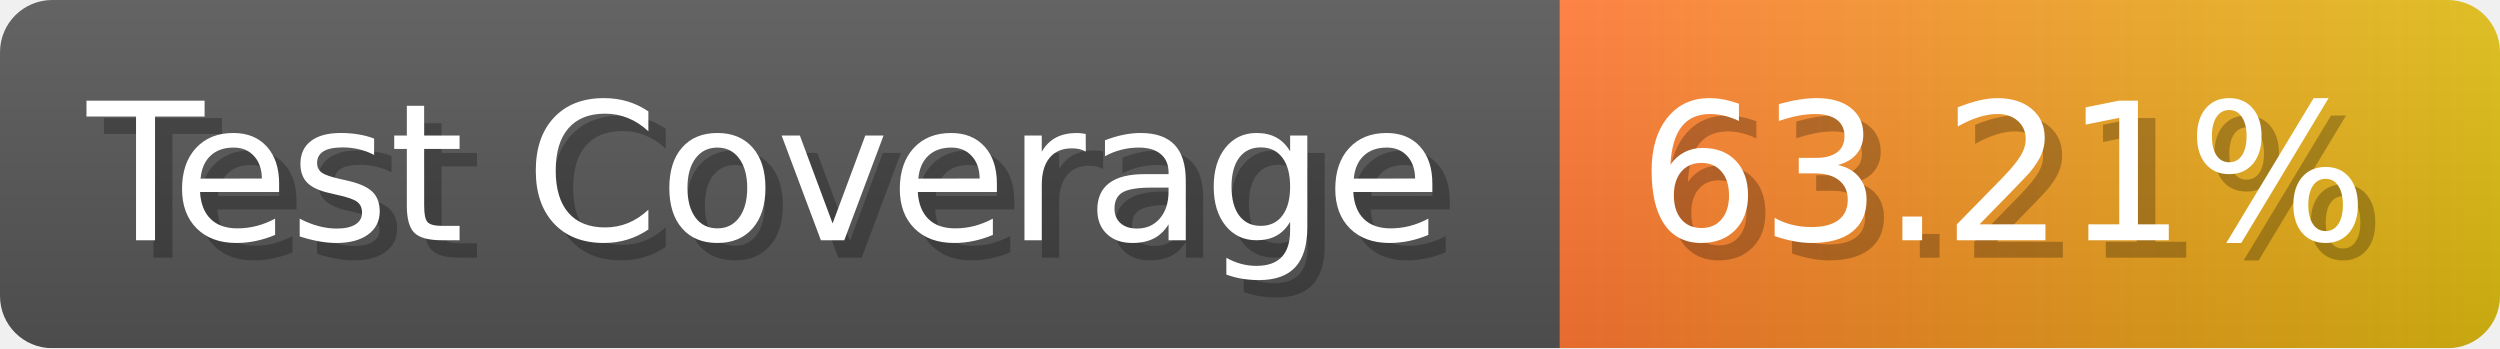
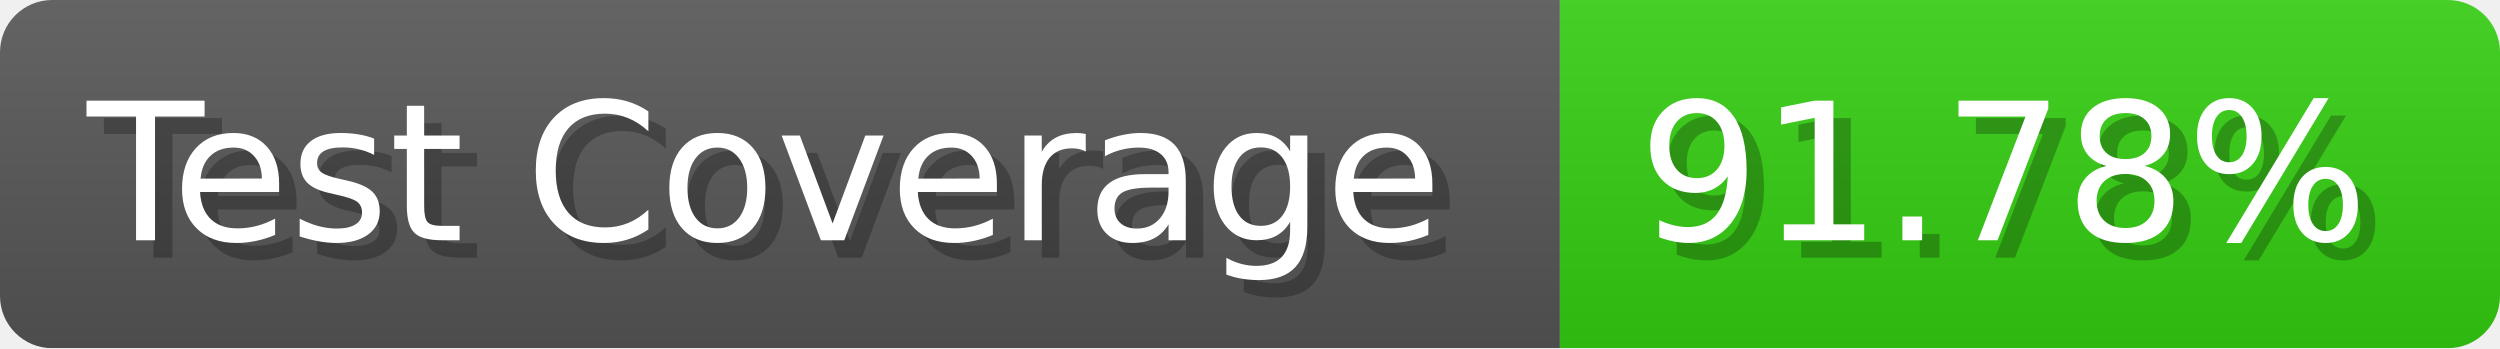
- <svg xmlns="http://www.w3.org/2000/svg" width="143.6" height="20" viewBox="0 0 1436 200" role="img" aria-label="Test Coverage: 63.21%">
+ <svg xmlns="http://www.w3.org/2000/svg" width="143.6" height="20" viewBox="0 0 1436 200" role="img" aria-label="Test Coverage: 91.78%">
  <linearGradient id="a" x2="0" y2="100%">
    <stop offset="0" stop-opacity=".1" stop-color="#EEE" />
    <stop offset="1" stop-opacity=".1" />
  </linearGradient>
  <mask id="m">
    <rect width="1436" height="200" rx="30" fill="#FFF" />
  </mask>
  <g mask="url(#m)">
    <rect width="896" height="200" fill="#555" />
-     <rect width="540" height="200" fill="url(#x)" x="896" />
+     <rect width="540" height="200" fill="#3C1" x="896" />
    <rect width="1436" height="200" fill="url(#a)" />
  </g>
  <g aria-hidden="true" fill="#fff" text-anchor="start" font-family="Verdana,DejaVu Sans,sans-serif" font-size="110">
    <text x="60" y="148" textLength="796" fill="#000" opacity="0.25">Test Coverage</text>
    <text x="50" y="138" textLength="796">Test Coverage</text>
-     <text x="951" y="148" textLength="440" fill="#000" opacity="0.25">63.21%</text>
-     <text x="941" y="138" textLength="440">63.21%</text>
+     <text x="951" y="148" textLength="440" fill="#000" opacity="0.25">91.78%</text>
+     <text x="941" y="138" textLength="440">91.78%</text>
  </g>
-   <linearGradient id="x" x1="0%" y1="0%" x2="100%" y2="0%">
-     <stop offset="0%" style="stop-color:#F73" />
-     <stop offset="100%" style="stop-color:#DB1" />
-   </linearGradient>
</svg>
